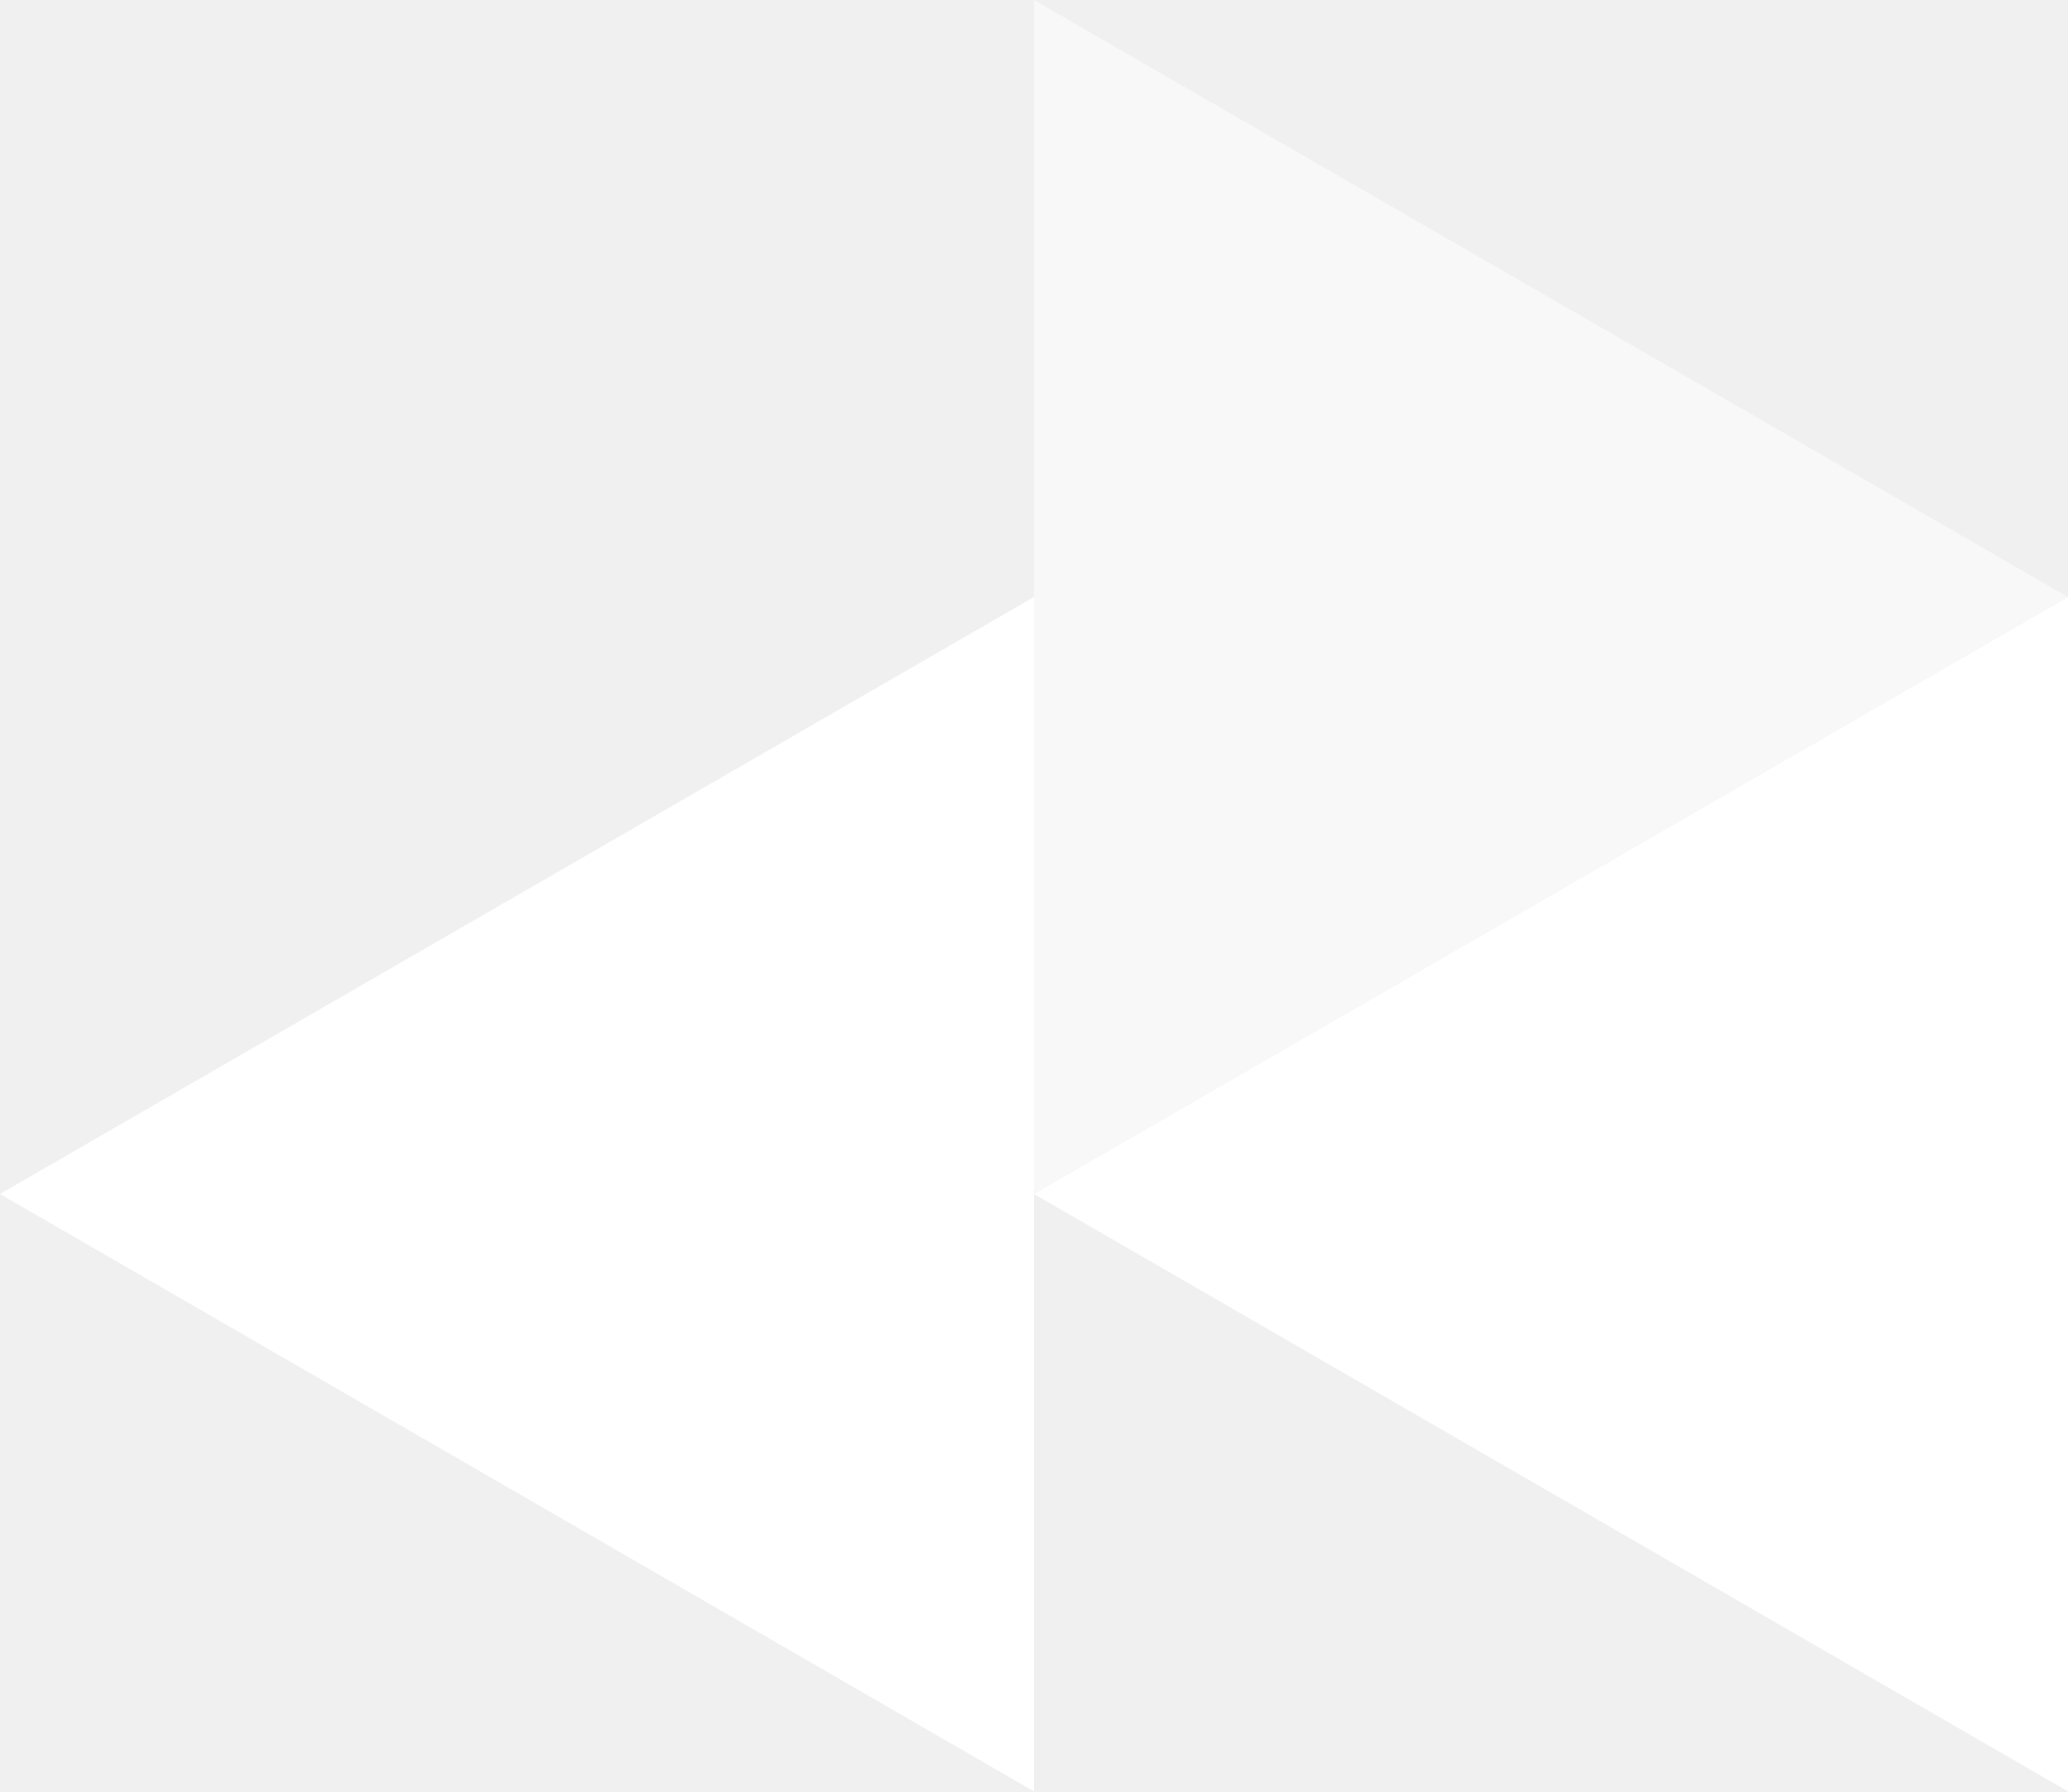
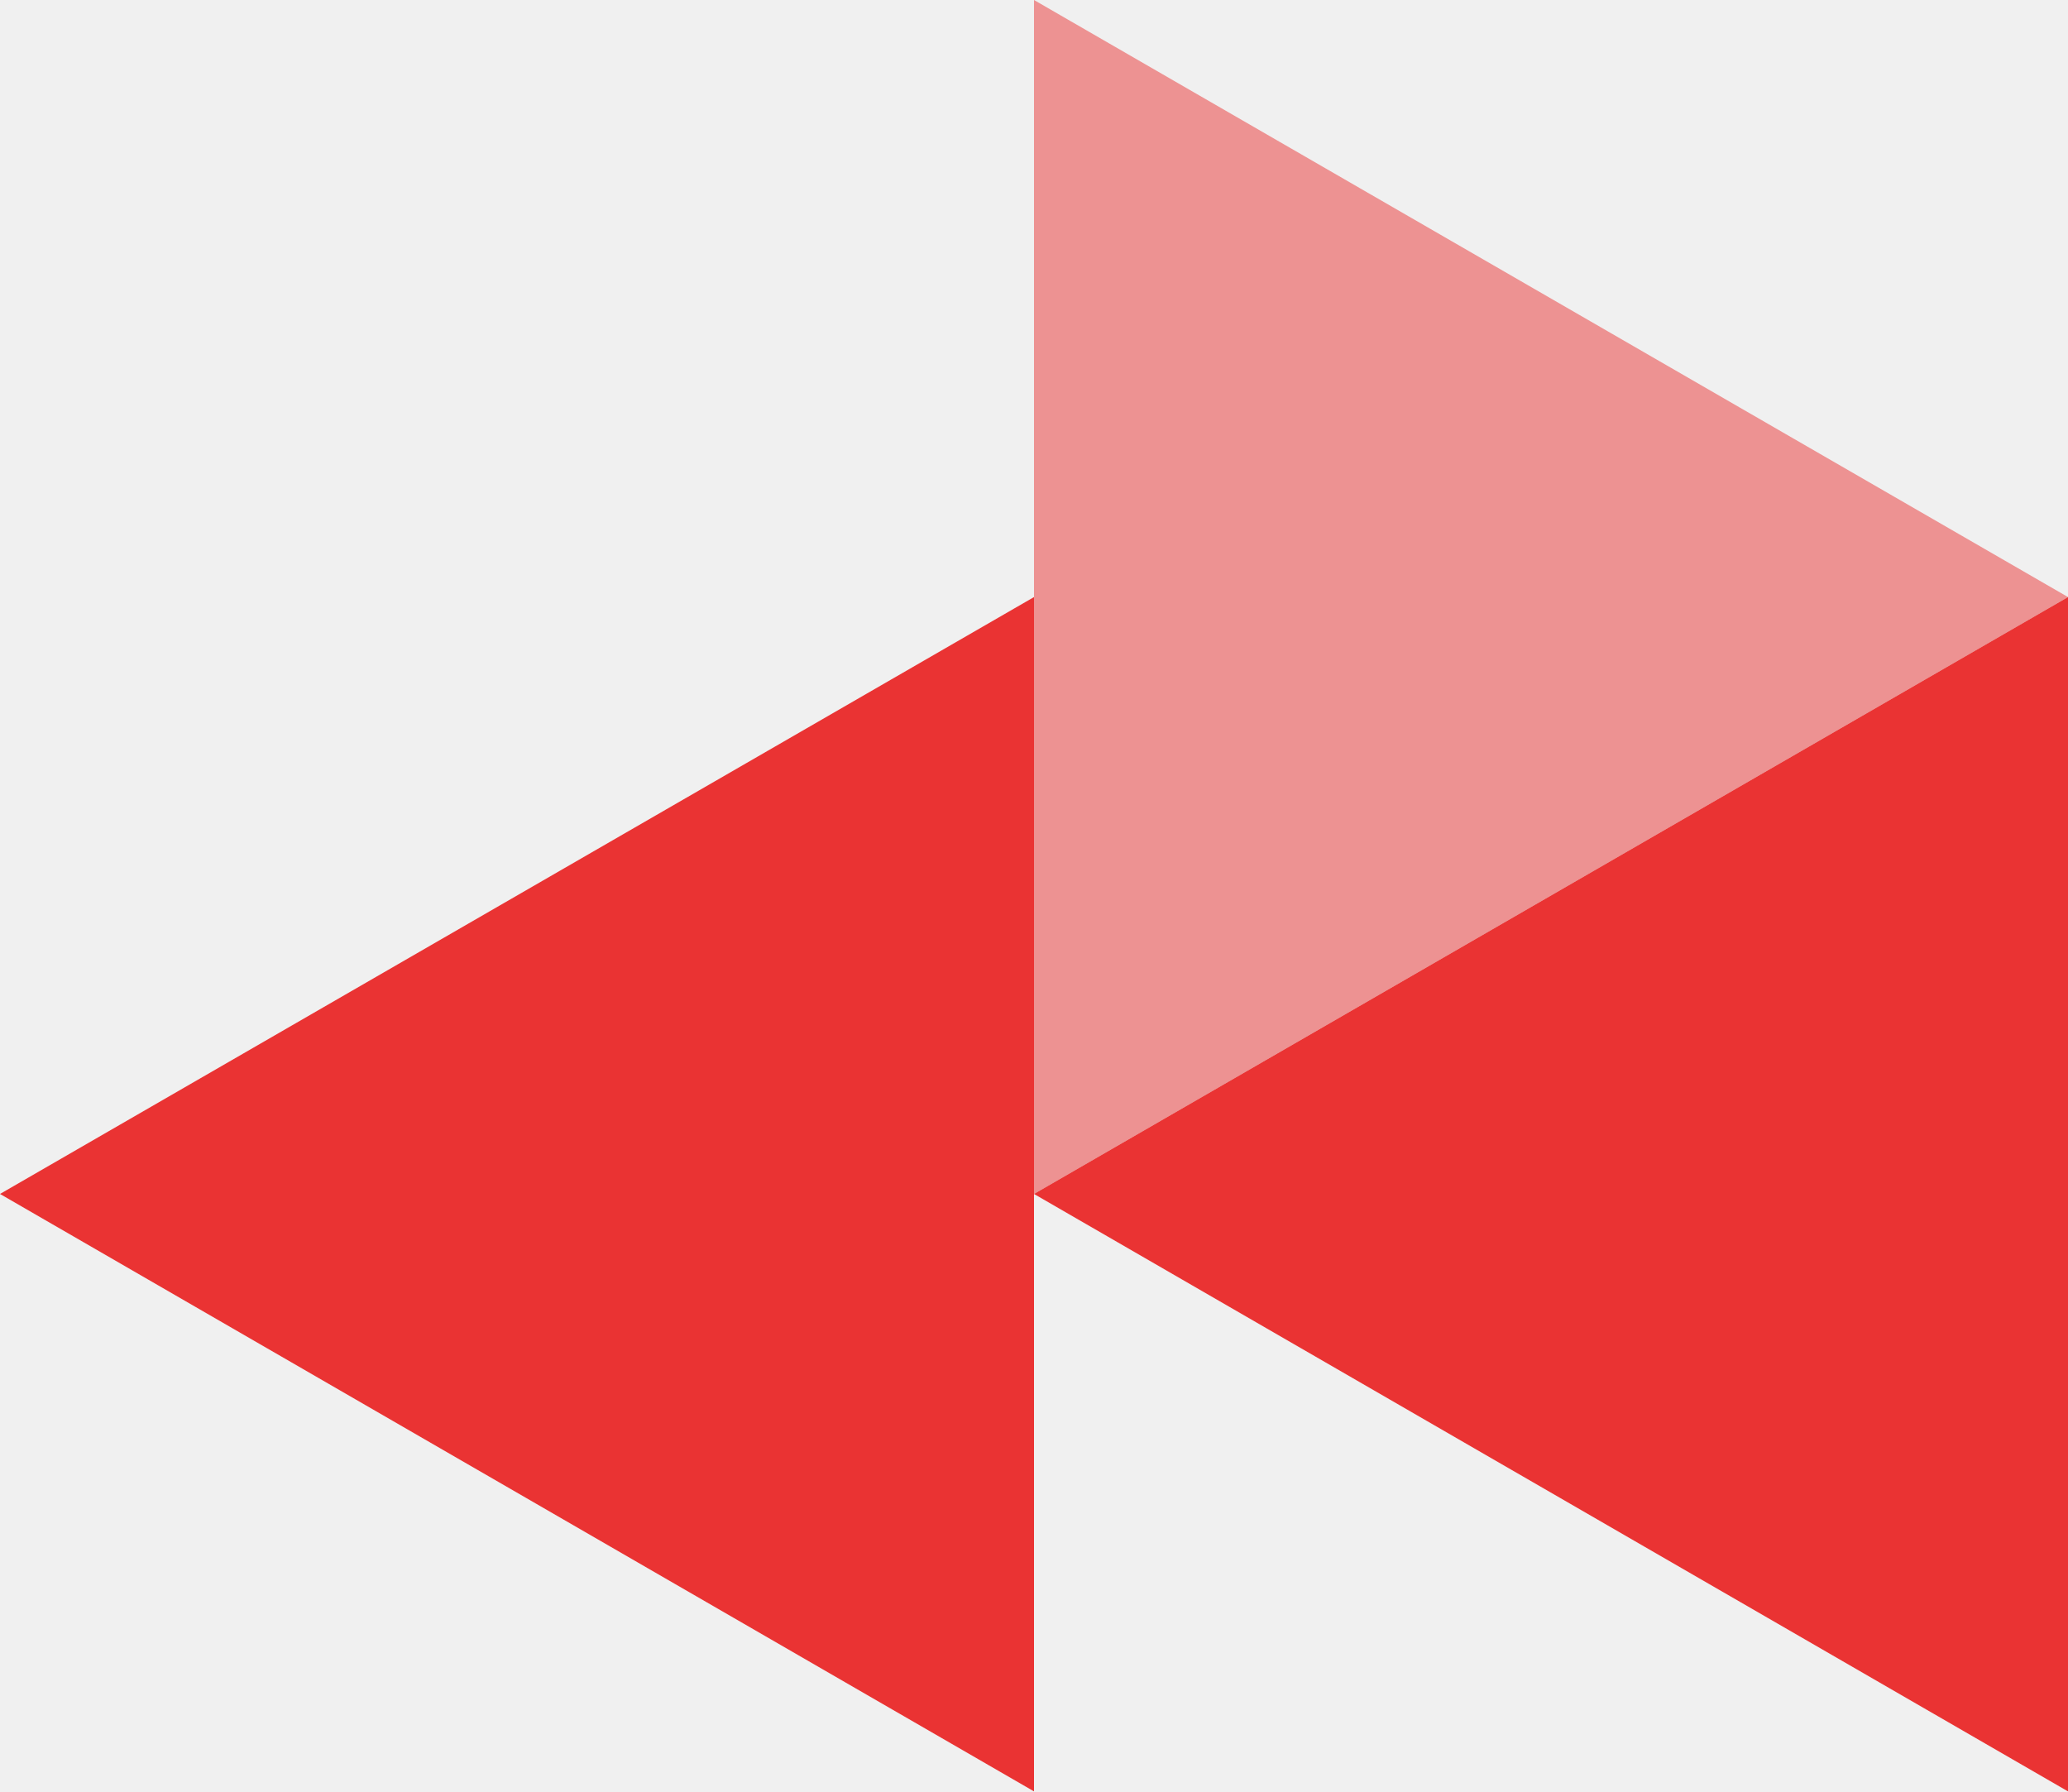
- <svg xmlns="http://www.w3.org/2000/svg" version="1.1" id="Ebene_1" x="0px" y="0px" viewBox="0 0 508.6 440.5" enable-background="new 0 0 508.6 440.5" xml:space="preserve">
+ <svg xmlns="http://www.w3.org/2000/svg" version="1.1" id="Ebene_1" x="0px" y="0px" viewBox="422.7 0 1154.6 1000" enable-background="new 422.7 0 1154.6 1000" xml:space="preserve">
  <g>
-     <polygon opacity="0.5" fill="#FFFFFF" points="254.3,0 254.3,293.6 508.6,146.8  " />
-     <polygon fill="#FFFFFF" points="508.6,146.8 254.3,293.6 508.6,440.5  " />
-     <polygon fill="#FFFFFF" points="254.3,146.8 0,293.6 254.3,440.5  " />
+     <polygon opacity="0.5" fill="#EA3333" enable-background="new    " points="1000,0 1000,666.5 1577.3,333.3  " />
+     <polygon fill="#EA3333" points="1577.3,333.3 1000,666.5 1577.3,1000  " />
+     <polygon fill="#EA3333" points="1000,333.3 422.7,666.5 1000,1000  " />
  </g>
</svg>
